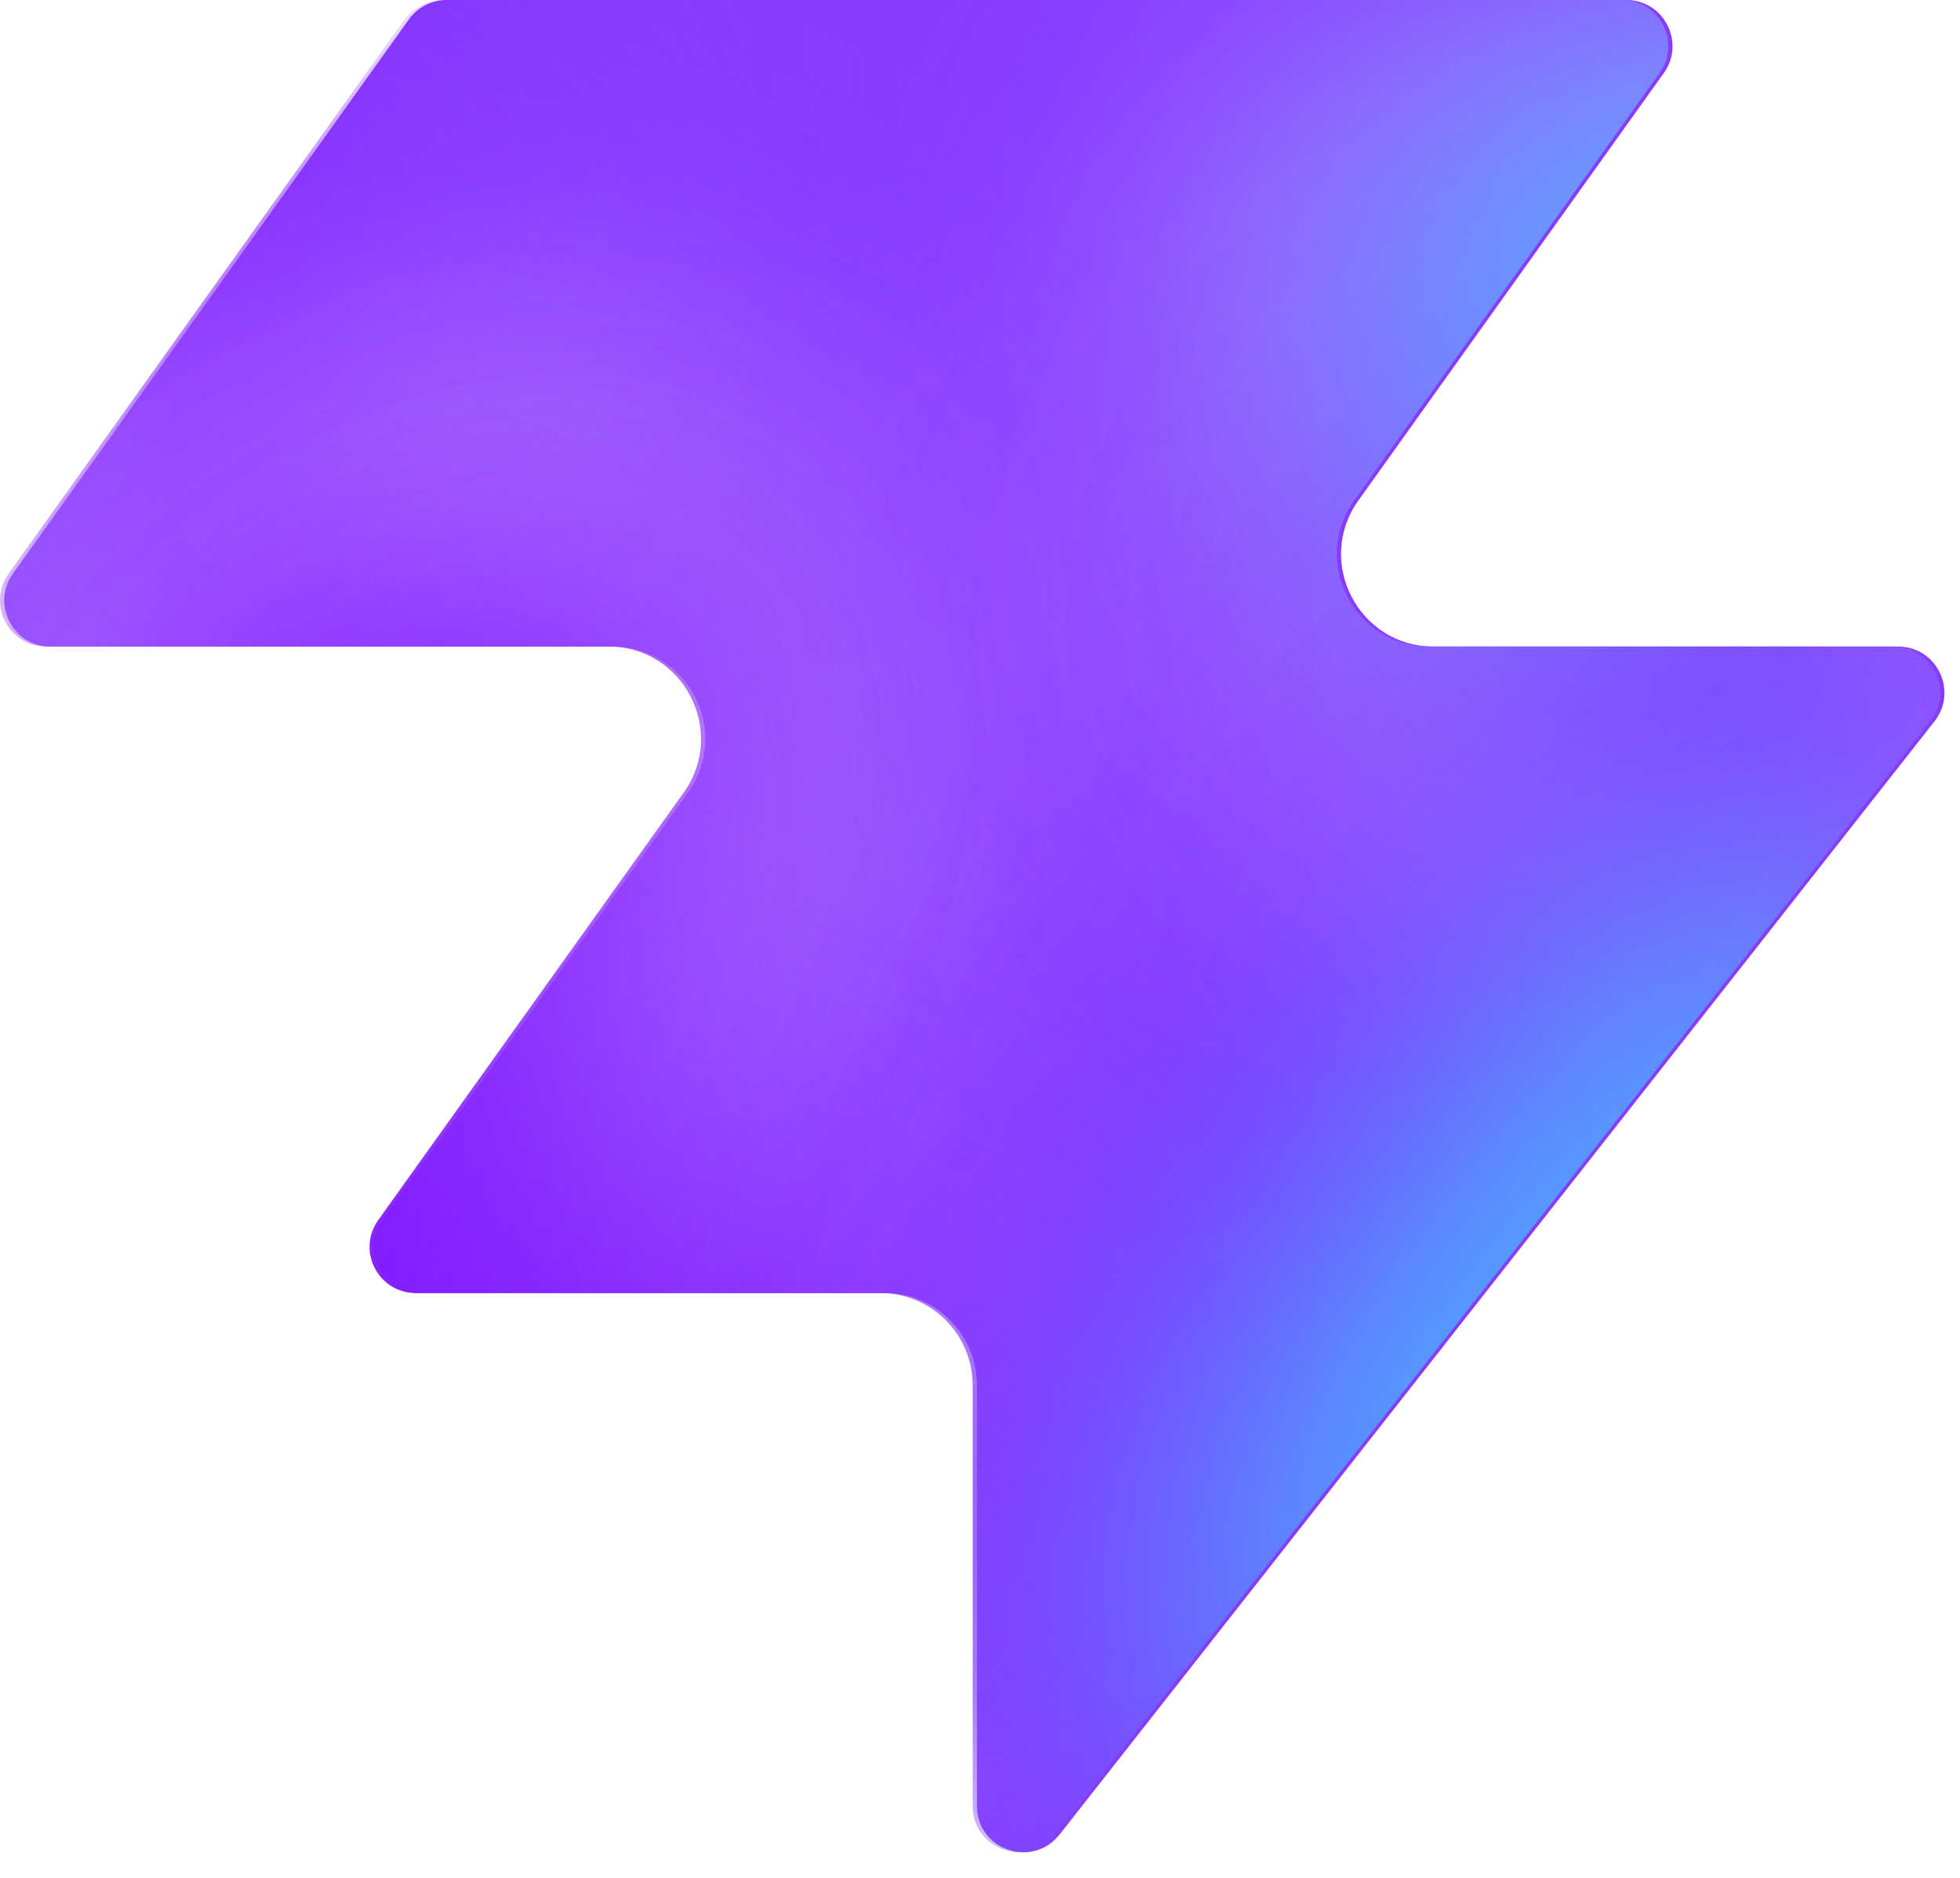
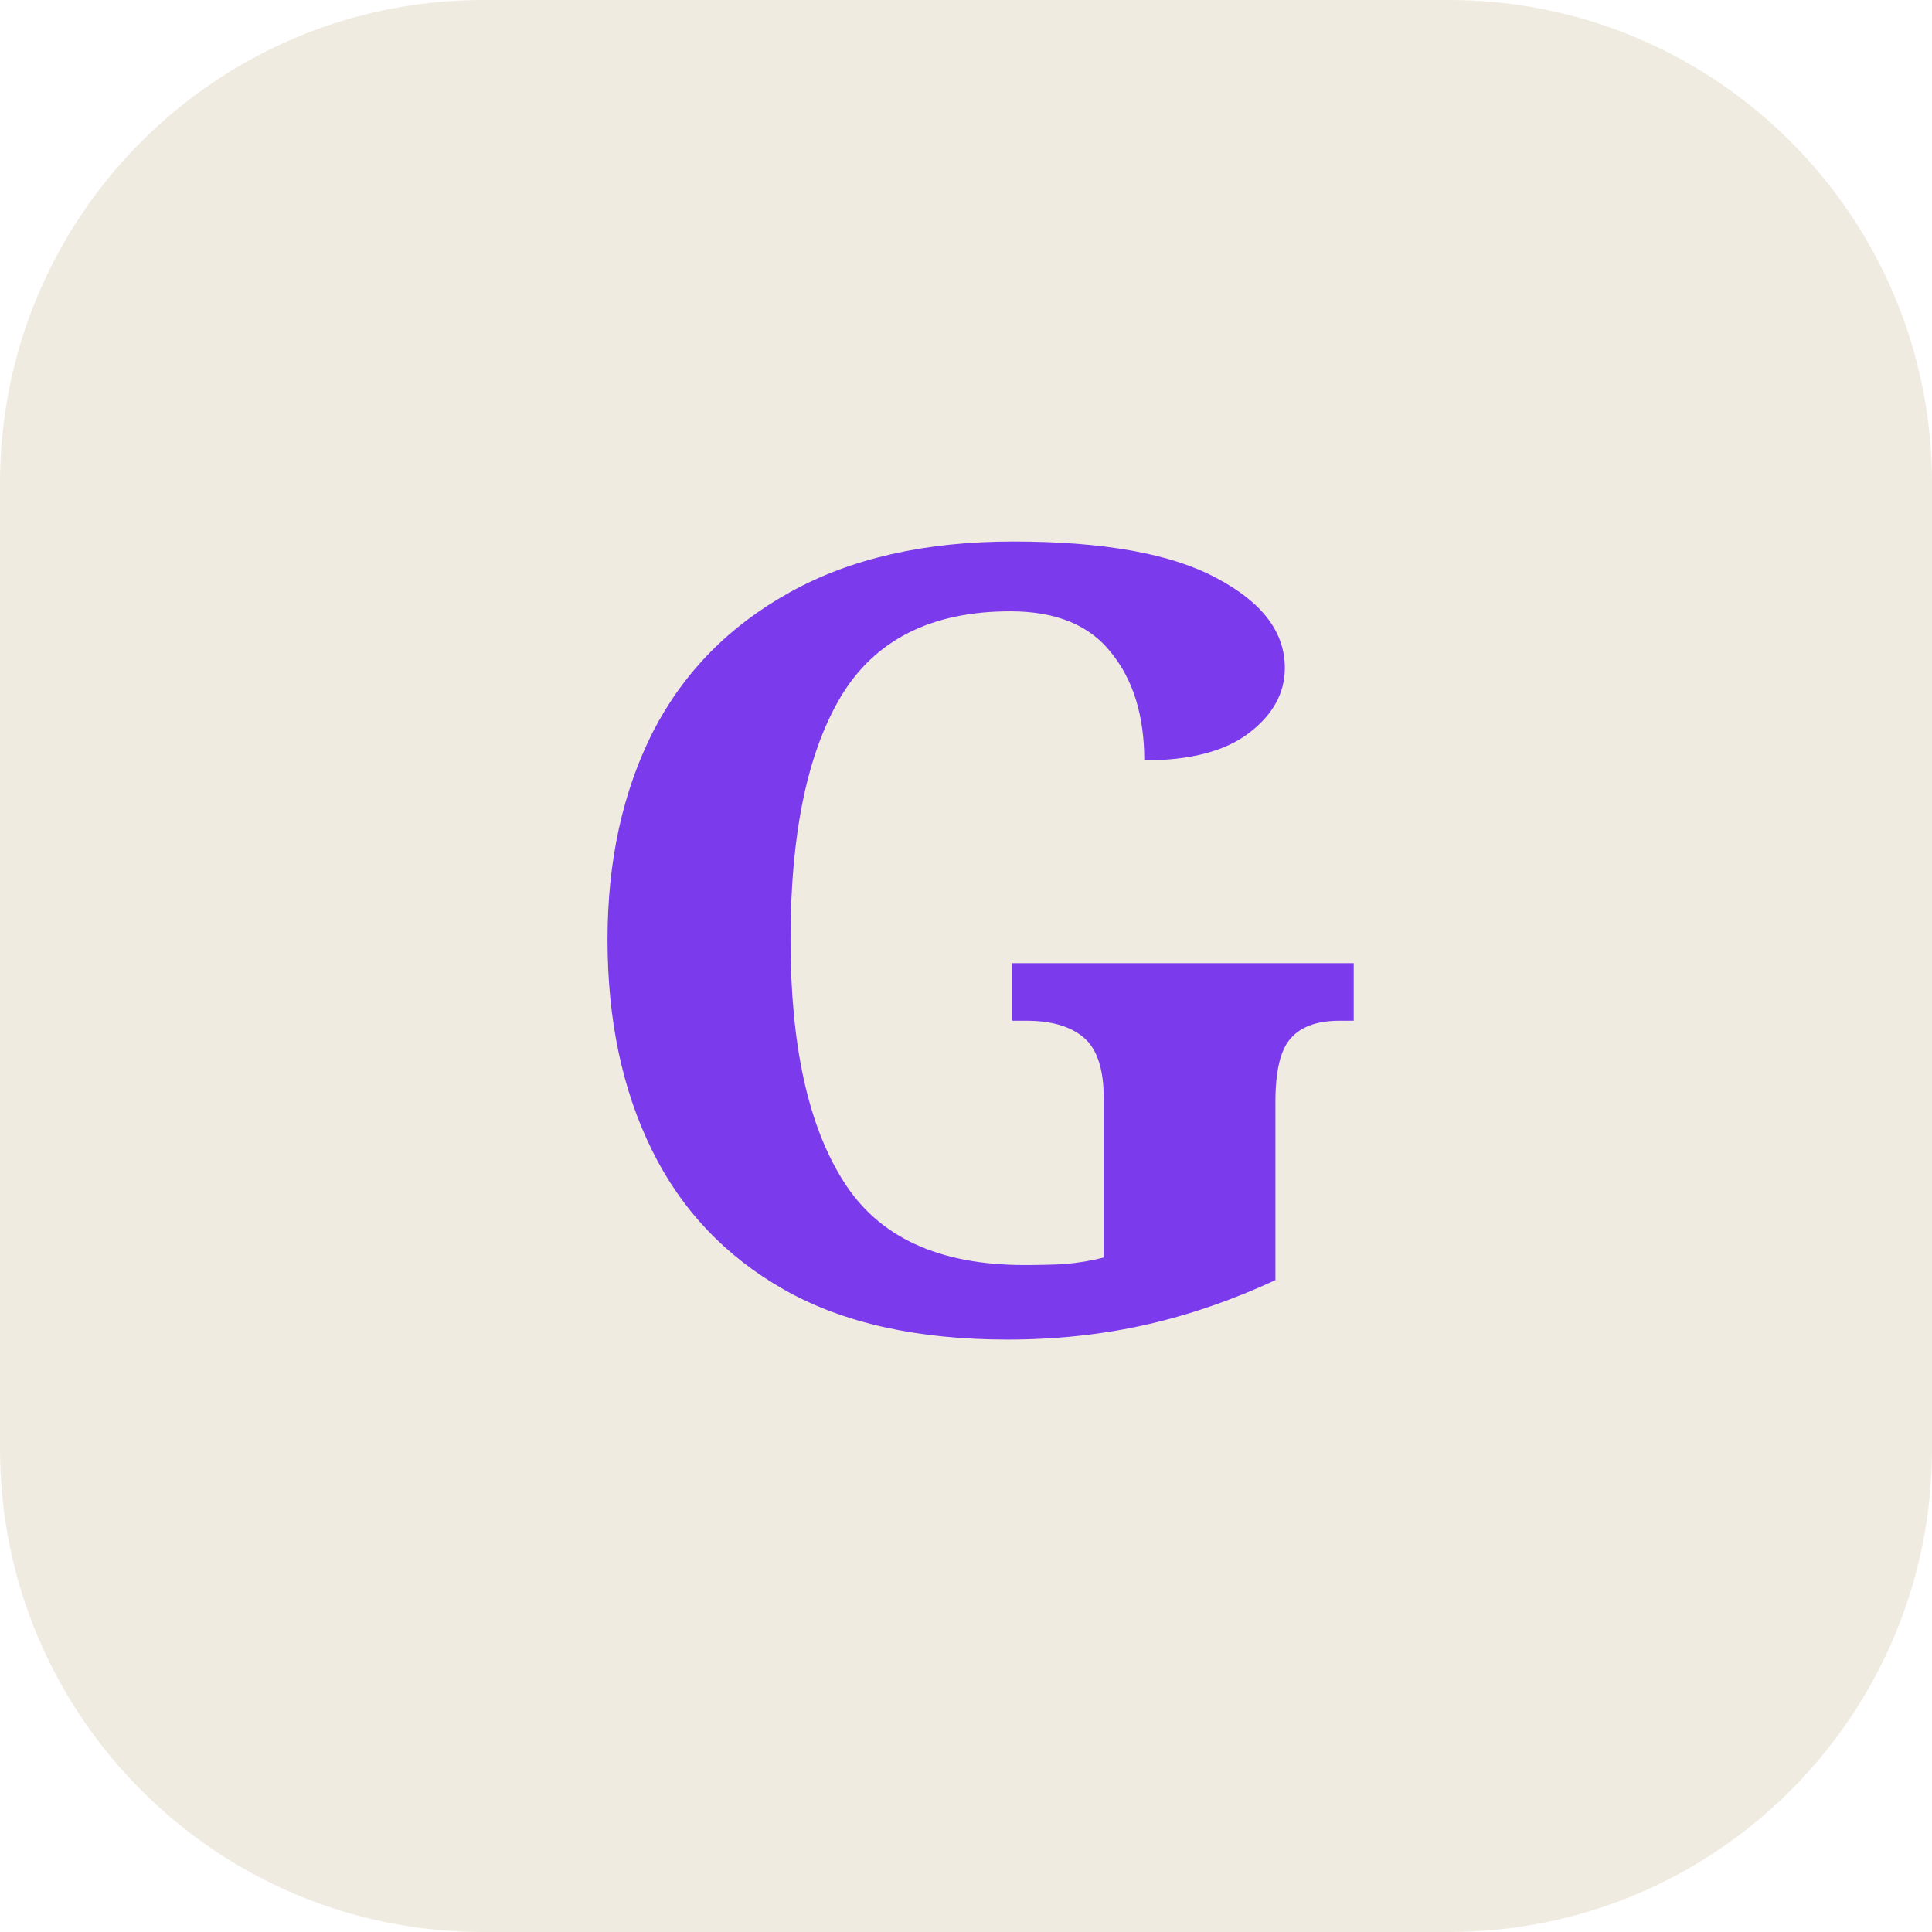
- <svg xmlns="http://www.w3.org/2000/svg" width="48" height="46" fill="none" viewBox="0 0 48 46">
-   <path fill="#863bff" d="M25.946 44.938c-.664.845-2.021.375-2.021-.698V33.937a2.26 2.26 0 0 0-2.262-2.262H10.287c-.92 0-1.456-1.04-.92-1.788l7.48-10.471c1.07-1.497 0-3.578-1.842-3.578H1.237c-.92 0-1.456-1.04-.92-1.788L10.013.474c.214-.297.556-.474.92-.474h28.894c.92 0 1.456 1.04.92 1.788l-7.48 10.471c-1.07 1.498 0 3.579 1.842 3.579h11.377c.943 0 1.473 1.088.89 1.83L25.947 44.94z" style="fill:#863bff;fill:color(display-p3 .525 .23 1);fill-opacity:1" />
-   <mask id="a" width="48" height="46" x="0" y="0" maskUnits="userSpaceOnUse" style="mask-type:alpha">
-     <path fill="#000" d="M25.842 44.938c-.664.844-2.021.375-2.021-.698V33.937a2.26 2.26 0 0 0-2.262-2.262H10.183c-.92 0-1.456-1.04-.92-1.788l7.48-10.471c1.07-1.498 0-3.579-1.842-3.579H1.133c-.92 0-1.456-1.04-.92-1.787L9.91.473c.214-.297.556-.474.92-.474h28.894c.92 0 1.456 1.04.92 1.788l-7.48 10.471c-1.07 1.498 0 3.578 1.842 3.578h11.377c.943 0 1.473 1.088.89 1.832L25.843 44.94z" style="fill:#000;fill-opacity:1" />
-   </mask>
-   <g mask="url(#a)">
-     <g filter="url(#b)">
-       <ellipse cx="5.508" cy="14.704" fill="#ede6ff" rx="5.508" ry="14.704" style="fill:#ede6ff;fill:color(display-p3 .927 .903 1);fill-opacity:1" transform="matrix(.00324 1 1 -.00324 -4.47 31.516)" />
-     </g>
-     <g filter="url(#c)">
-       <ellipse cx="10.399" cy="29.851" fill="#ede6ff" rx="10.399" ry="29.851" style="fill:#ede6ff;fill:color(display-p3 .927 .903 1);fill-opacity:1" transform="matrix(.00324 1 1 -.00324 -39.328 7.883)" />
-     </g>
-     <g filter="url(#d)">
-       <ellipse cx="5.508" cy="30.487" fill="#7e14ff" rx="5.508" ry="30.487" style="fill:#7e14ff;fill:color(display-p3 .492 .077 1);fill-opacity:1" transform="rotate(89.814 -25.913 -14.639)scale(1 -1)" />
-     </g>
-     <g filter="url(#e)">
-       <ellipse cx="5.508" cy="30.599" fill="#7e14ff" rx="5.508" ry="30.599" style="fill:#7e14ff;fill:color(display-p3 .492 .077 1);fill-opacity:1" transform="rotate(89.814 -32.644 -3.334)scale(1 -1)" />
-     </g>
-     <g filter="url(#f)">
-       <ellipse cx="5.508" cy="30.599" fill="#7e14ff" rx="5.508" ry="30.599" style="fill:#7e14ff;fill:color(display-p3 .492 .077 1);fill-opacity:1" transform="matrix(.00324 1 1 -.00324 -34.34 30.47)" />
-     </g>
-     <g filter="url(#g)">
-       <ellipse cx="14.072" cy="22.078" fill="#ede6ff" rx="14.072" ry="22.078" style="fill:#ede6ff;fill:color(display-p3 .927 .903 1);fill-opacity:1" transform="rotate(93.35 24.506 48.493)scale(-1 1)" />
-     </g>
-     <g filter="url(#h)">
-       <ellipse cx="3.47" cy="21.501" fill="#7e14ff" rx="3.47" ry="21.501" style="fill:#7e14ff;fill:color(display-p3 .492 .077 1);fill-opacity:1" transform="rotate(89.009 28.708 47.59)scale(-1 1)" />
-     </g>
-     <g filter="url(#i)">
-       <ellipse cx="3.47" cy="21.501" fill="#7e14ff" rx="3.47" ry="21.501" style="fill:#7e14ff;fill:color(display-p3 .492 .077 1);fill-opacity:1" transform="rotate(89.009 28.708 47.59)scale(-1 1)" />
-     </g>
-     <g filter="url(#j)">
-       <ellipse cx=".387" cy="8.972" fill="#7e14ff" rx="4.407" ry="29.108" style="fill:#7e14ff;fill:color(display-p3 .492 .077 1);fill-opacity:1" transform="rotate(39.51 .387 8.972)" />
-     </g>
-     <g filter="url(#k)">
-       <ellipse cx="47.523" cy="-6.092" fill="#7e14ff" rx="4.407" ry="29.108" style="fill:#7e14ff;fill:color(display-p3 .492 .077 1);fill-opacity:1" transform="rotate(37.892 47.523 -6.092)" />
-     </g>
-     <g filter="url(#l)">
-       <ellipse cx="41.412" cy="6.333" fill="#47bfff" rx="5.971" ry="9.665" style="fill:#47bfff;fill:color(display-p3 .28 .748 1);fill-opacity:1" transform="rotate(37.892 41.412 6.333)" />
-     </g>
-     <g filter="url(#m)">
-       <ellipse cx="-1.879" cy="38.332" fill="#7e14ff" rx="4.407" ry="29.108" style="fill:#7e14ff;fill:color(display-p3 .492 .077 1);fill-opacity:1" transform="rotate(37.892 -1.88 38.332)" />
-     </g>
-     <g filter="url(#n)">
-       <ellipse cx="-1.879" cy="38.332" fill="#7e14ff" rx="4.407" ry="29.108" style="fill:#7e14ff;fill:color(display-p3 .492 .077 1);fill-opacity:1" transform="rotate(37.892 -1.88 38.332)" />
-     </g>
-     <g filter="url(#o)">
-       <ellipse cx="35.651" cy="29.907" fill="#7e14ff" rx="4.407" ry="29.108" style="fill:#7e14ff;fill:color(display-p3 .492 .077 1);fill-opacity:1" transform="rotate(37.892 35.651 29.907)" />
-     </g>
-     <g filter="url(#p)">
-       <ellipse cx="38.418" cy="32.4" fill="#47bfff" rx="5.971" ry="15.297" style="fill:#47bfff;fill:color(display-p3 .28 .748 1);fill-opacity:1" transform="rotate(37.892 38.418 32.4)" />
-     </g>
-   </g>
-   <defs>
-     <filter id="b" width="60.045" height="41.654" x="-19.77" y="16.149" color-interpolation-filters="sRGB" filterUnits="userSpaceOnUse">
-       <feFlood flood-opacity="0" result="BackgroundImageFix" />
-       <feBlend in="SourceGraphic" in2="BackgroundImageFix" result="shape" />
-       <feGaussianBlur result="effect1_foregroundBlur_2002_17158" stdDeviation="7.659" />
-     </filter>
-     <filter id="c" width="90.34" height="51.437" x="-54.613" y="-7.533" color-interpolation-filters="sRGB" filterUnits="userSpaceOnUse">
-       <feFlood flood-opacity="0" result="BackgroundImageFix" />
-       <feBlend in="SourceGraphic" in2="BackgroundImageFix" result="shape" />
-       <feGaussianBlur result="effect1_foregroundBlur_2002_17158" stdDeviation="7.659" />
-     </filter>
-     <filter id="d" width="79.355" height="29.4" x="-49.64" y="2.03" color-interpolation-filters="sRGB" filterUnits="userSpaceOnUse">
-       <feFlood flood-opacity="0" result="BackgroundImageFix" />
-       <feBlend in="SourceGraphic" in2="BackgroundImageFix" result="shape" />
-       <feGaussianBlur result="effect1_foregroundBlur_2002_17158" stdDeviation="4.596" />
-     </filter>
-     <filter id="e" width="79.579" height="29.4" x="-45.045" y="20.029" color-interpolation-filters="sRGB" filterUnits="userSpaceOnUse">
-       <feFlood flood-opacity="0" result="BackgroundImageFix" />
-       <feBlend in="SourceGraphic" in2="BackgroundImageFix" result="shape" />
-       <feGaussianBlur result="effect1_foregroundBlur_2002_17158" stdDeviation="4.596" />
-     </filter>
-     <filter id="f" width="79.579" height="29.4" x="-43.513" y="21.178" color-interpolation-filters="sRGB" filterUnits="userSpaceOnUse">
-       <feFlood flood-opacity="0" result="BackgroundImageFix" />
-       <feBlend in="SourceGraphic" in2="BackgroundImageFix" result="shape" />
-       <feGaussianBlur result="effect1_foregroundBlur_2002_17158" stdDeviation="4.596" />
-     </filter>
-     <filter id="g" width="74.749" height="58.852" x="15.756" y="-17.901" color-interpolation-filters="sRGB" filterUnits="userSpaceOnUse">
-       <feFlood flood-opacity="0" result="BackgroundImageFix" />
-       <feBlend in="SourceGraphic" in2="BackgroundImageFix" result="shape" />
-       <feGaussianBlur result="effect1_foregroundBlur_2002_17158" stdDeviation="7.659" />
-     </filter>
-     <filter id="h" width="61.377" height="25.362" x="23.548" y="2.284" color-interpolation-filters="sRGB" filterUnits="userSpaceOnUse">
-       <feFlood flood-opacity="0" result="BackgroundImageFix" />
-       <feBlend in="SourceGraphic" in2="BackgroundImageFix" result="shape" />
-       <feGaussianBlur result="effect1_foregroundBlur_2002_17158" stdDeviation="4.596" />
-     </filter>
-     <filter id="i" width="61.377" height="25.362" x="23.548" y="2.284" color-interpolation-filters="sRGB" filterUnits="userSpaceOnUse">
-       <feFlood flood-opacity="0" result="BackgroundImageFix" />
-       <feBlend in="SourceGraphic" in2="BackgroundImageFix" result="shape" />
-       <feGaussianBlur result="effect1_foregroundBlur_2002_17158" stdDeviation="4.596" />
-     </filter>
-     <filter id="j" width="56.045" height="63.649" x="-27.636" y="-22.853" color-interpolation-filters="sRGB" filterUnits="userSpaceOnUse">
-       <feFlood flood-opacity="0" result="BackgroundImageFix" />
-       <feBlend in="SourceGraphic" in2="BackgroundImageFix" result="shape" />
-       <feGaussianBlur result="effect1_foregroundBlur_2002_17158" stdDeviation="4.596" />
-     </filter>
-     <filter id="k" width="54.814" height="64.646" x="20.116" y="-38.415" color-interpolation-filters="sRGB" filterUnits="userSpaceOnUse">
-       <feFlood flood-opacity="0" result="BackgroundImageFix" />
-       <feBlend in="SourceGraphic" in2="BackgroundImageFix" result="shape" />
-       <feGaussianBlur result="effect1_foregroundBlur_2002_17158" stdDeviation="4.596" />
-     </filter>
-     <filter id="l" width="33.541" height="35.313" x="24.641" y="-11.323" color-interpolation-filters="sRGB" filterUnits="userSpaceOnUse">
-       <feFlood flood-opacity="0" result="BackgroundImageFix" />
-       <feBlend in="SourceGraphic" in2="BackgroundImageFix" result="shape" />
-       <feGaussianBlur result="effect1_foregroundBlur_2002_17158" stdDeviation="4.596" />
-     </filter>
-     <filter id="m" width="54.814" height="64.646" x="-29.286" y="6.009" color-interpolation-filters="sRGB" filterUnits="userSpaceOnUse">
-       <feFlood flood-opacity="0" result="BackgroundImageFix" />
-       <feBlend in="SourceGraphic" in2="BackgroundImageFix" result="shape" />
-       <feGaussianBlur result="effect1_foregroundBlur_2002_17158" stdDeviation="4.596" />
-     </filter>
-     <filter id="n" width="54.814" height="64.646" x="-29.286" y="6.009" color-interpolation-filters="sRGB" filterUnits="userSpaceOnUse">
-       <feFlood flood-opacity="0" result="BackgroundImageFix" />
-       <feBlend in="SourceGraphic" in2="BackgroundImageFix" result="shape" />
-       <feGaussianBlur result="effect1_foregroundBlur_2002_17158" stdDeviation="4.596" />
-     </filter>
-     <filter id="o" width="54.814" height="64.646" x="8.244" y="-2.416" color-interpolation-filters="sRGB" filterUnits="userSpaceOnUse">
-       <feFlood flood-opacity="0" result="BackgroundImageFix" />
-       <feBlend in="SourceGraphic" in2="BackgroundImageFix" result="shape" />
-       <feGaussianBlur result="effect1_foregroundBlur_2002_17158" stdDeviation="4.596" />
-     </filter>
-     <filter id="p" width="39.409" height="43.623" x="18.713" y="10.588" color-interpolation-filters="sRGB" filterUnits="userSpaceOnUse">
-       <feFlood flood-opacity="0" result="BackgroundImageFix" />
-       <feBlend in="SourceGraphic" in2="BackgroundImageFix" result="shape" />
-       <feGaussianBlur result="effect1_foregroundBlur_2002_17158" stdDeviation="4.596" />
-     </filter>
-   </defs>
+ <svg xmlns="http://www.w3.org/2000/svg" viewBox="0 0 32 32">
+   <rect width="32" height="32" rx="8" fill="#f0ebe0" />
+   <text x="16" y="22" text-anchor="middle" font-family="Georgia, serif" font-size="18" font-weight="bold" fill="#7c3aed">G</text>
</svg>
